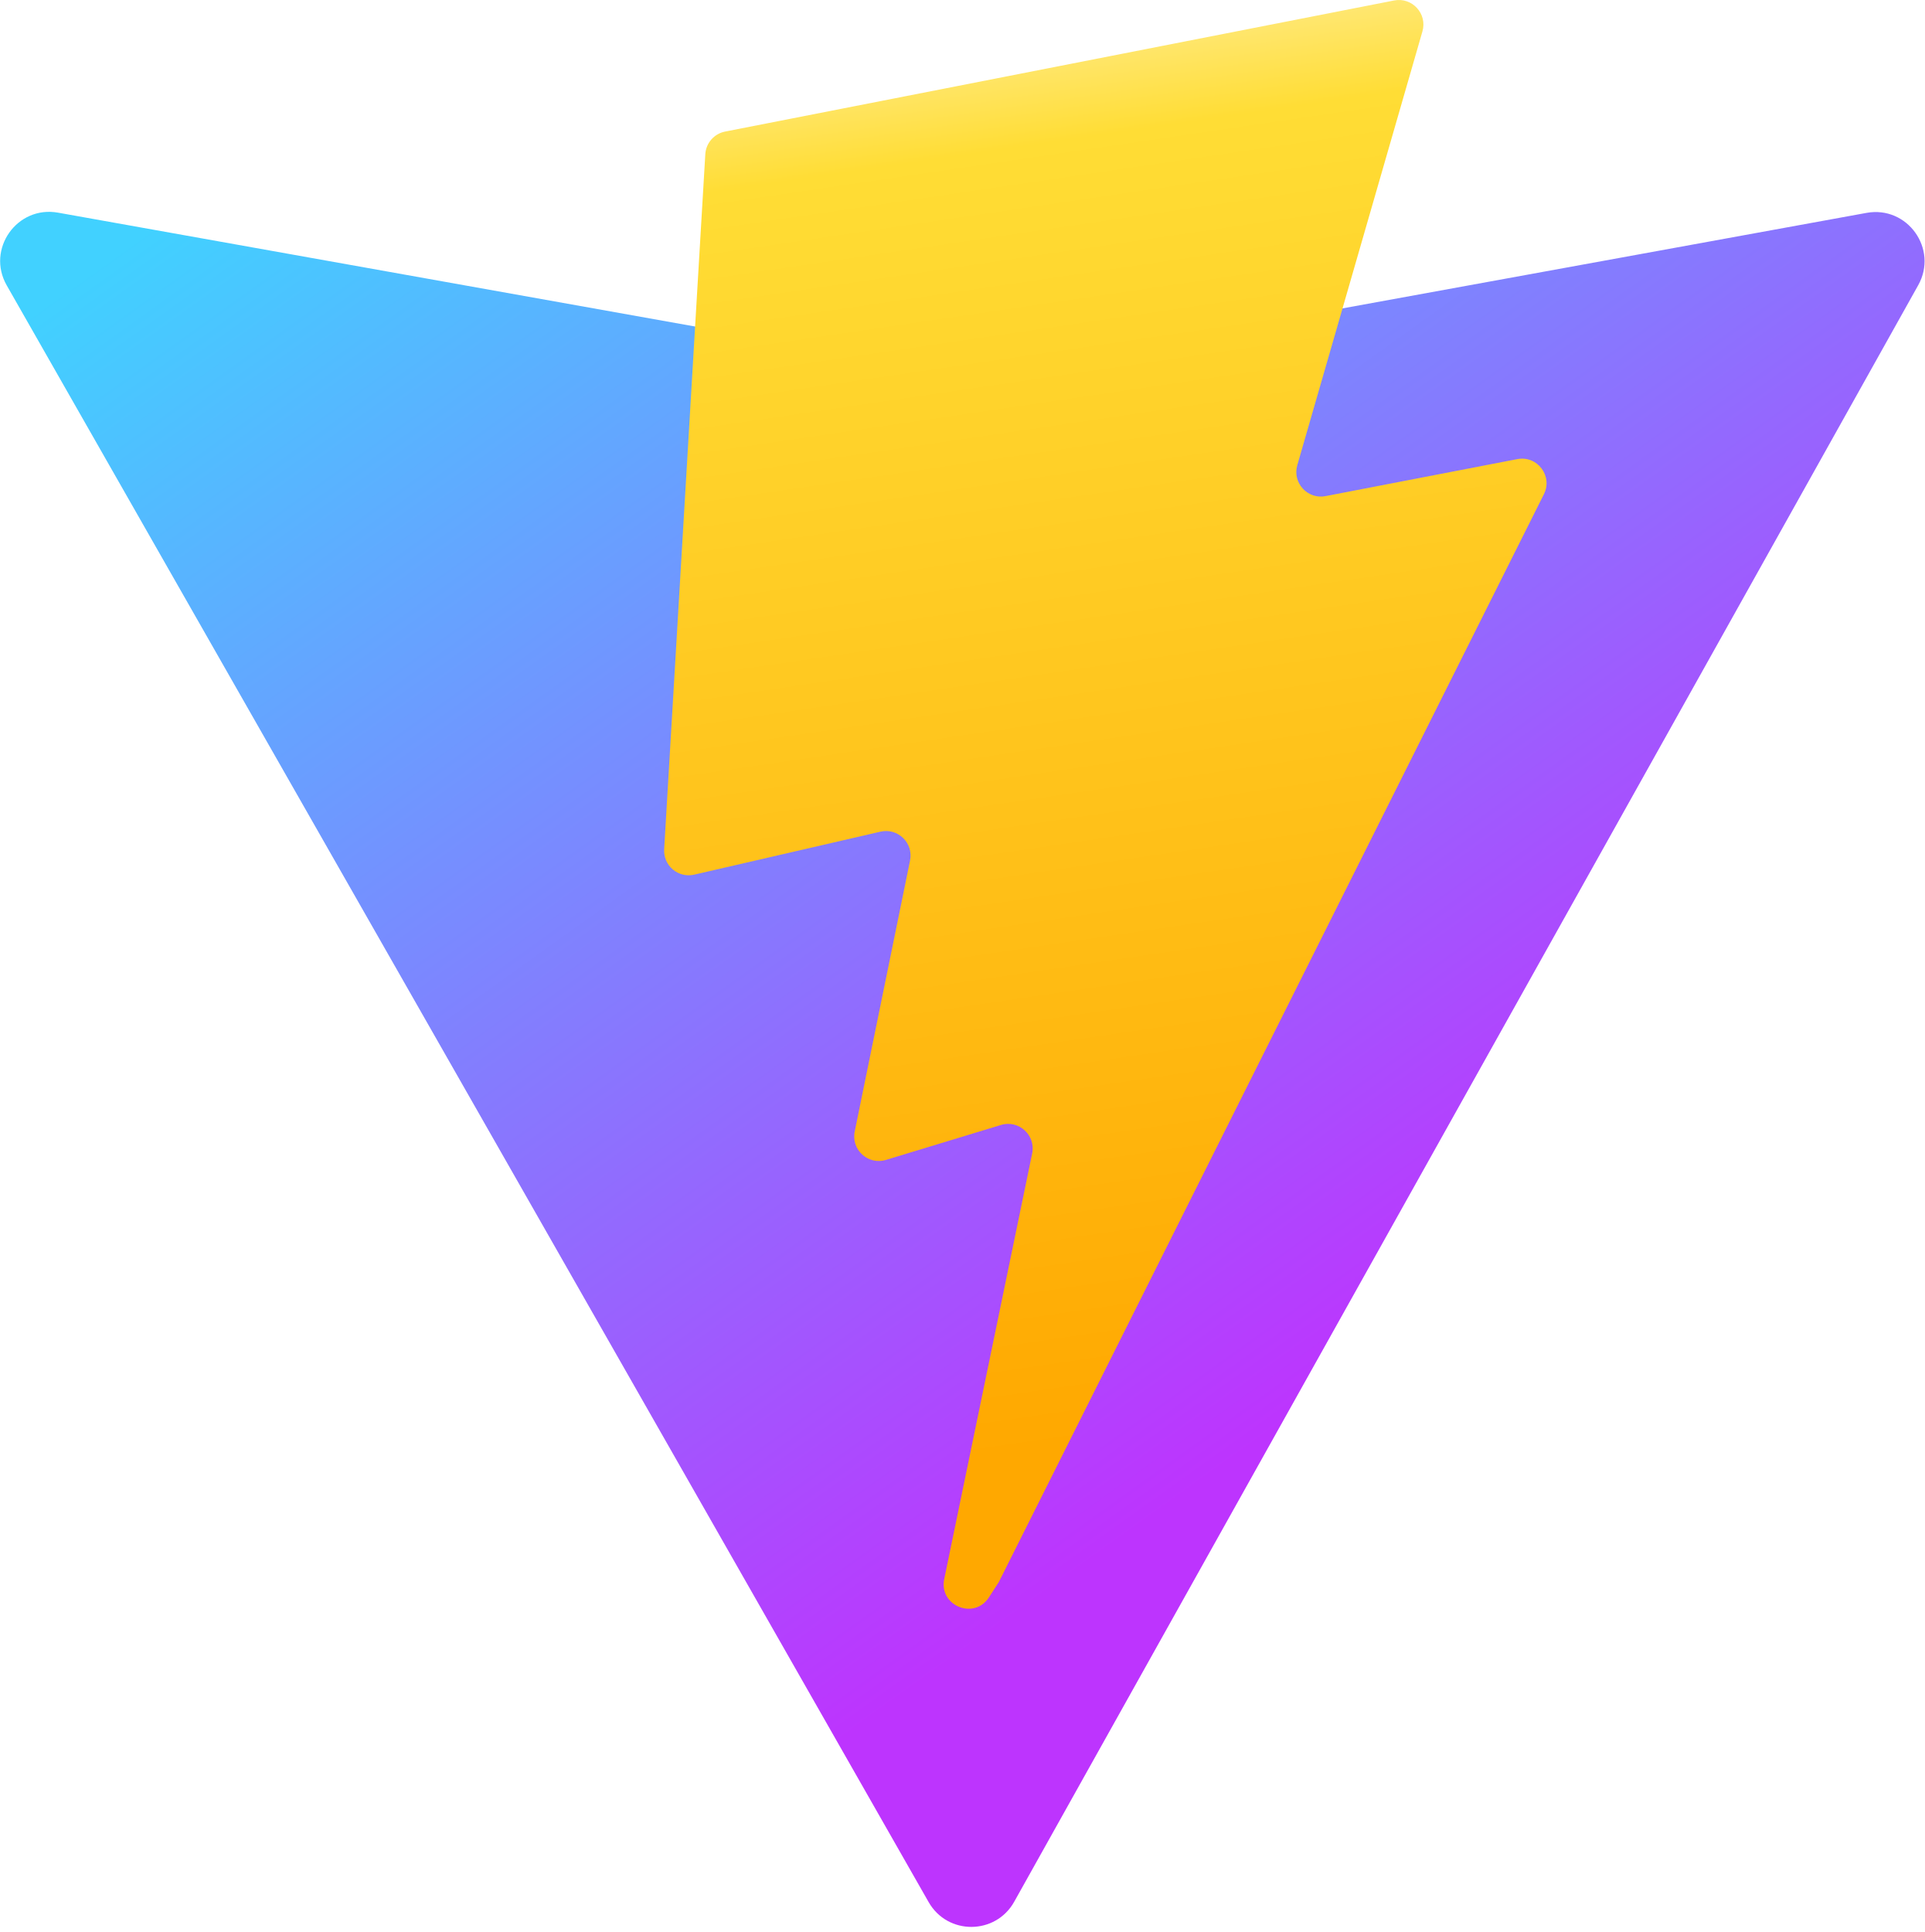
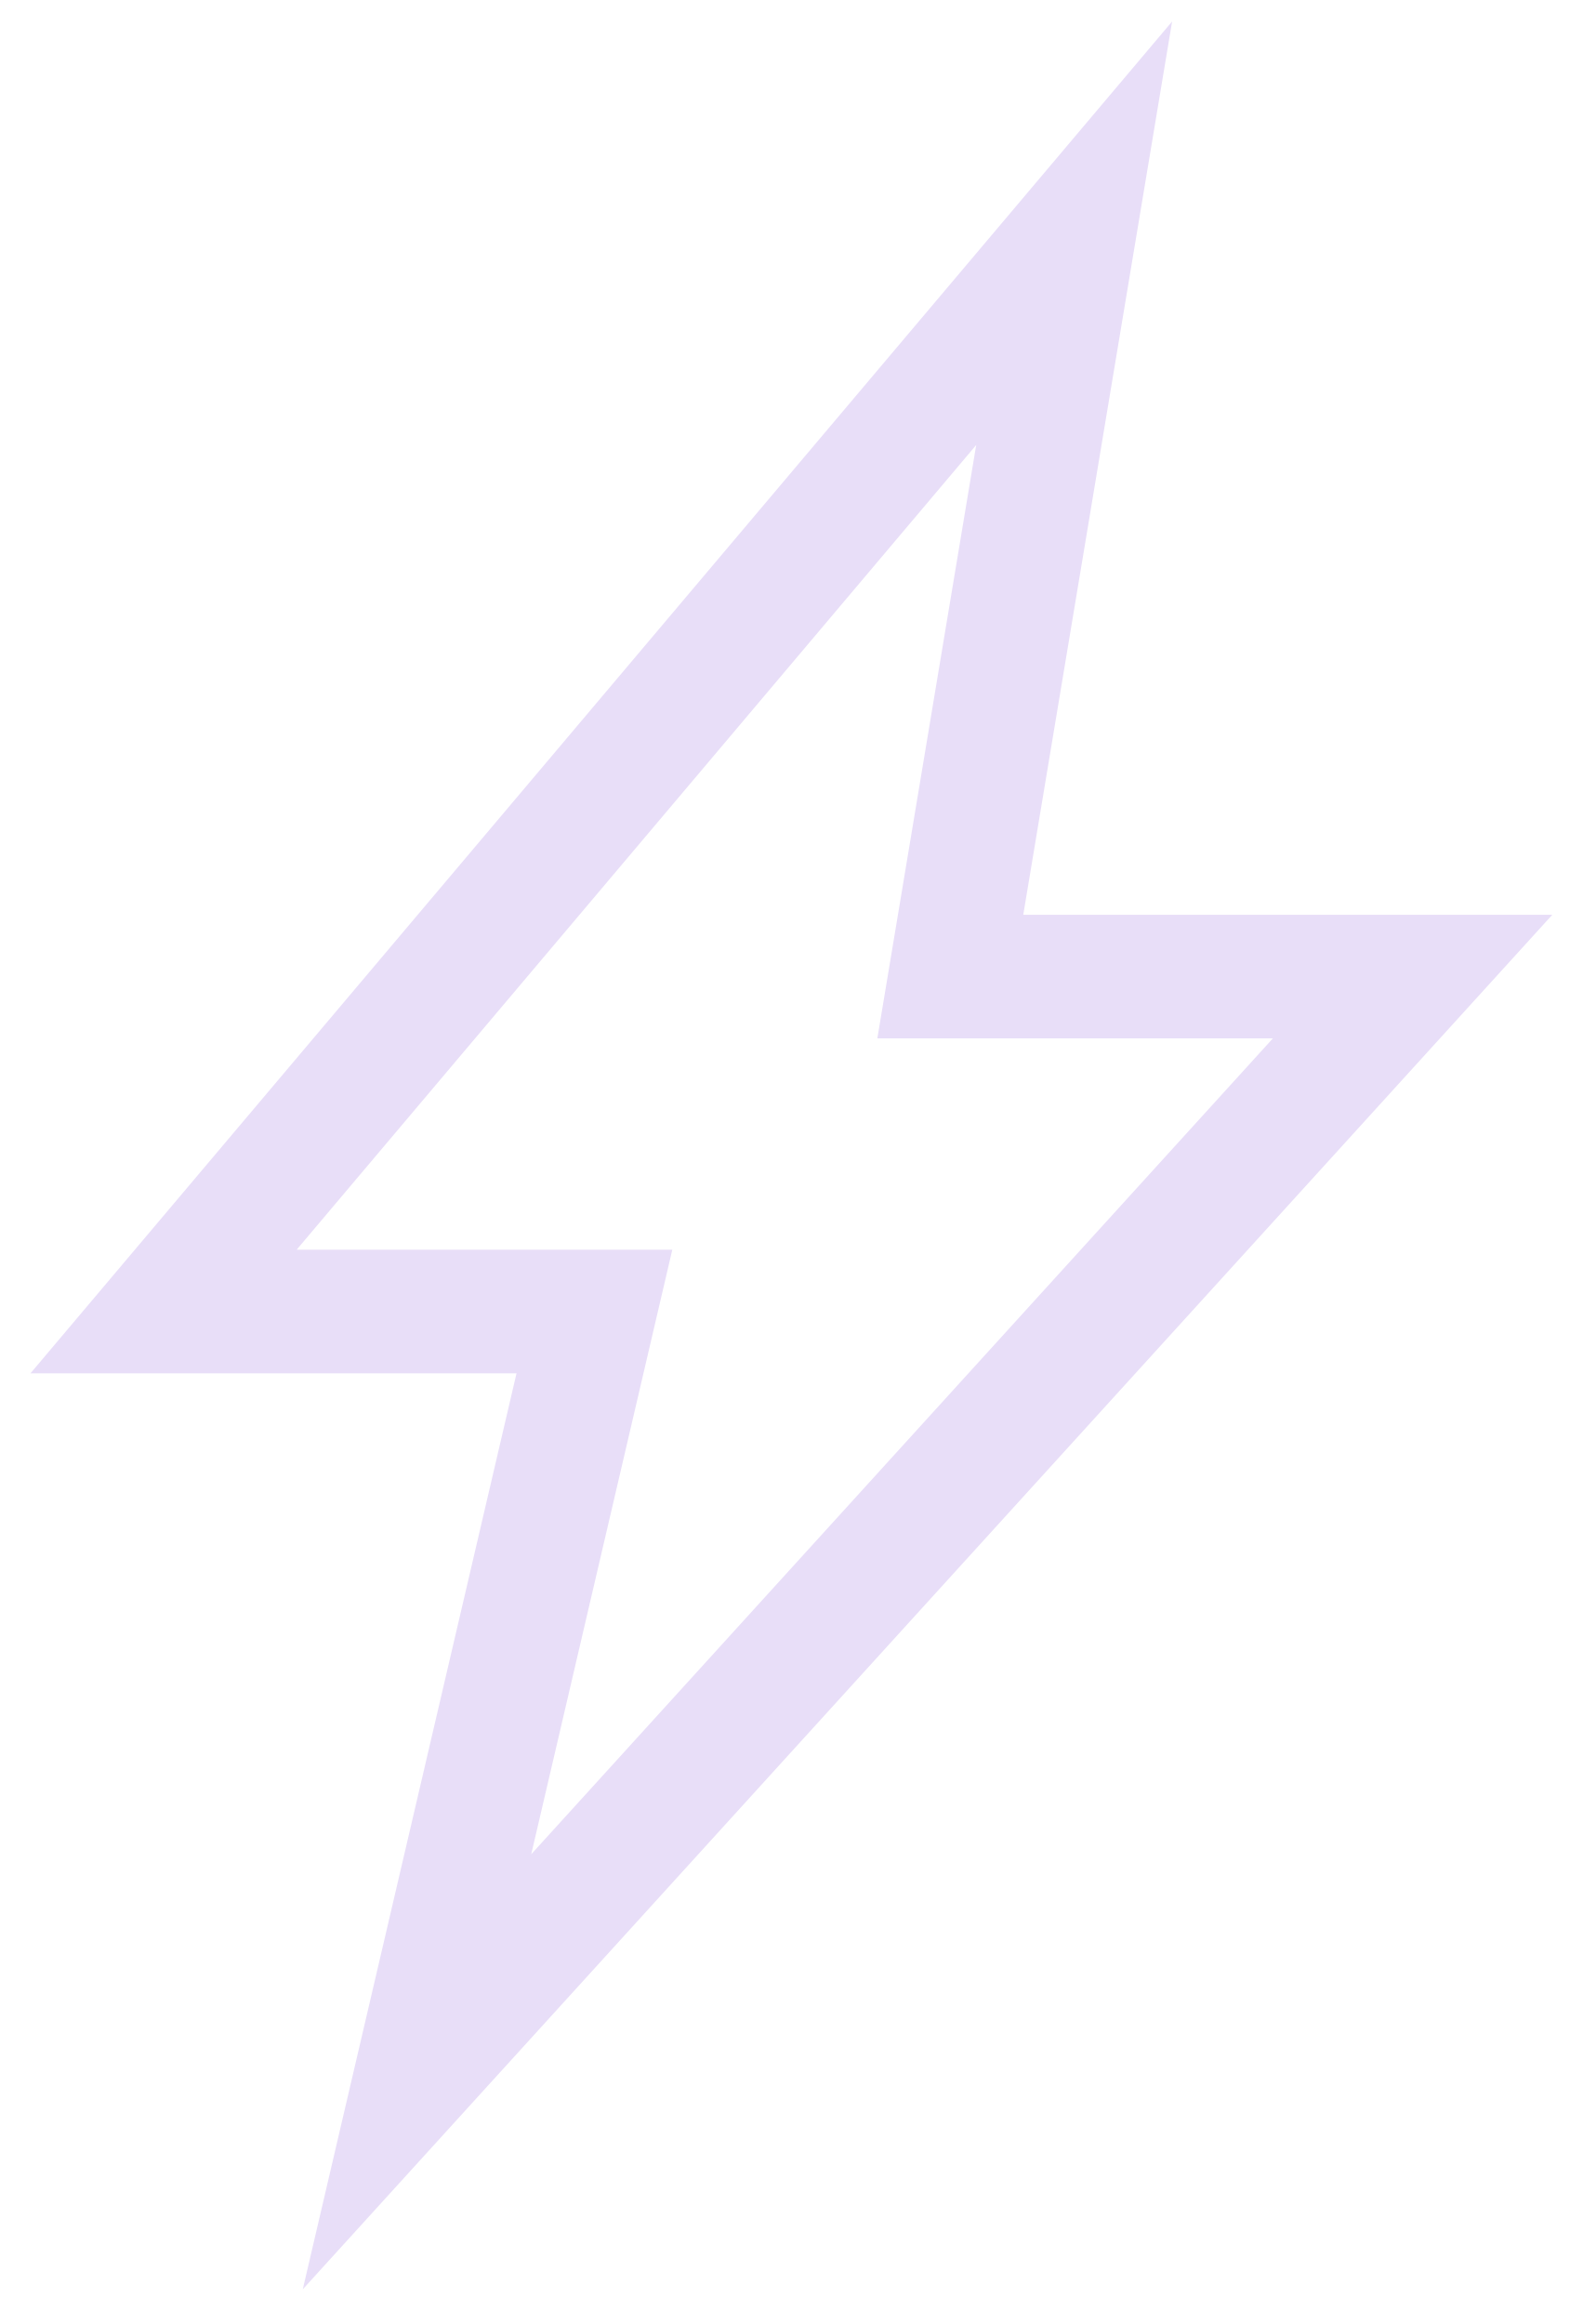
- <svg xmlns="http://www.w3.org/2000/svg" aria-hidden="true" role="img" class="iconify iconify--logos" width="31.88" height="32" preserveAspectRatio="xMidYMid meet" viewBox="0 0 256 257">
-   <defs>
-     <linearGradient id="IconifyId1813088fe1fbc01fb466" x1="-.828%" x2="57.636%" y1="7.652%" y2="78.411%">
-       <stop offset="0%" stop-color="#41D1FF" />
-       <stop offset="100%" stop-color="#BD34FE" />
-     </linearGradient>
-     <linearGradient id="IconifyId1813088fe1fbc01fb467" x1="43.376%" x2="50.316%" y1="2.242%" y2="89.03%">
-       <stop offset="0%" stop-color="#FFEA83" />
-       <stop offset="8.333%" stop-color="#FFDD35" />
-       <stop offset="100%" stop-color="#FFA800" />
-     </linearGradient>
-   </defs>
-   <path fill="url(#IconifyId1813088fe1fbc01fb466)" d="M255.153 37.938L134.897 252.976c-2.483 4.44-8.862 4.466-11.382.048L.875 37.958c-2.746-4.814 1.371-10.646 6.827-9.67l120.385 21.517a6.537 6.537 0 0 0 2.322-.004l117.867-21.483c5.438-.991 9.574 4.796 6.877 9.62Z" />
-   <path fill="url(#IconifyId1813088fe1fbc01fb467)" d="M185.432.063L96.44 17.501a3.268 3.268 0 0 0-2.634 3.014l-5.474 92.456a3.268 3.268 0 0 0 3.997 3.378l24.777-5.718c2.318-.535 4.413 1.507 3.936 3.838l-7.361 36.047c-.495 2.426 1.782 4.5 4.151 3.78l15.304-4.649c2.372-.72 4.652 1.36 4.15 3.788l-11.698 56.621c-.732 3.542 3.979 5.473 5.943 2.437l1.313-2.028l72.516-144.72c1.215-2.423-.88-5.186-3.54-4.672l-25.505 4.922c-2.396.462-4.435-1.77-3.759-4.114l16.646-57.705c.677-2.35-1.37-4.583-3.769-4.113Z" />
+ <svg xmlns="http://www.w3.org/2000/svg" width="32" height="47" viewBox="0 0 32 47" fill="none">
+   <path d="M6 26.524H12.022L9.527 37.216L8.434 41.899L11.669 38.341L26.669 21.841L28.57 19.75H25.744H19.22L20.977 9.205L21.725 4.717L18.789 8.193L5.045 24.467L3.308 26.524H6Z" stroke="#E8DEF8" stroke-width="2.5" />
</svg>
